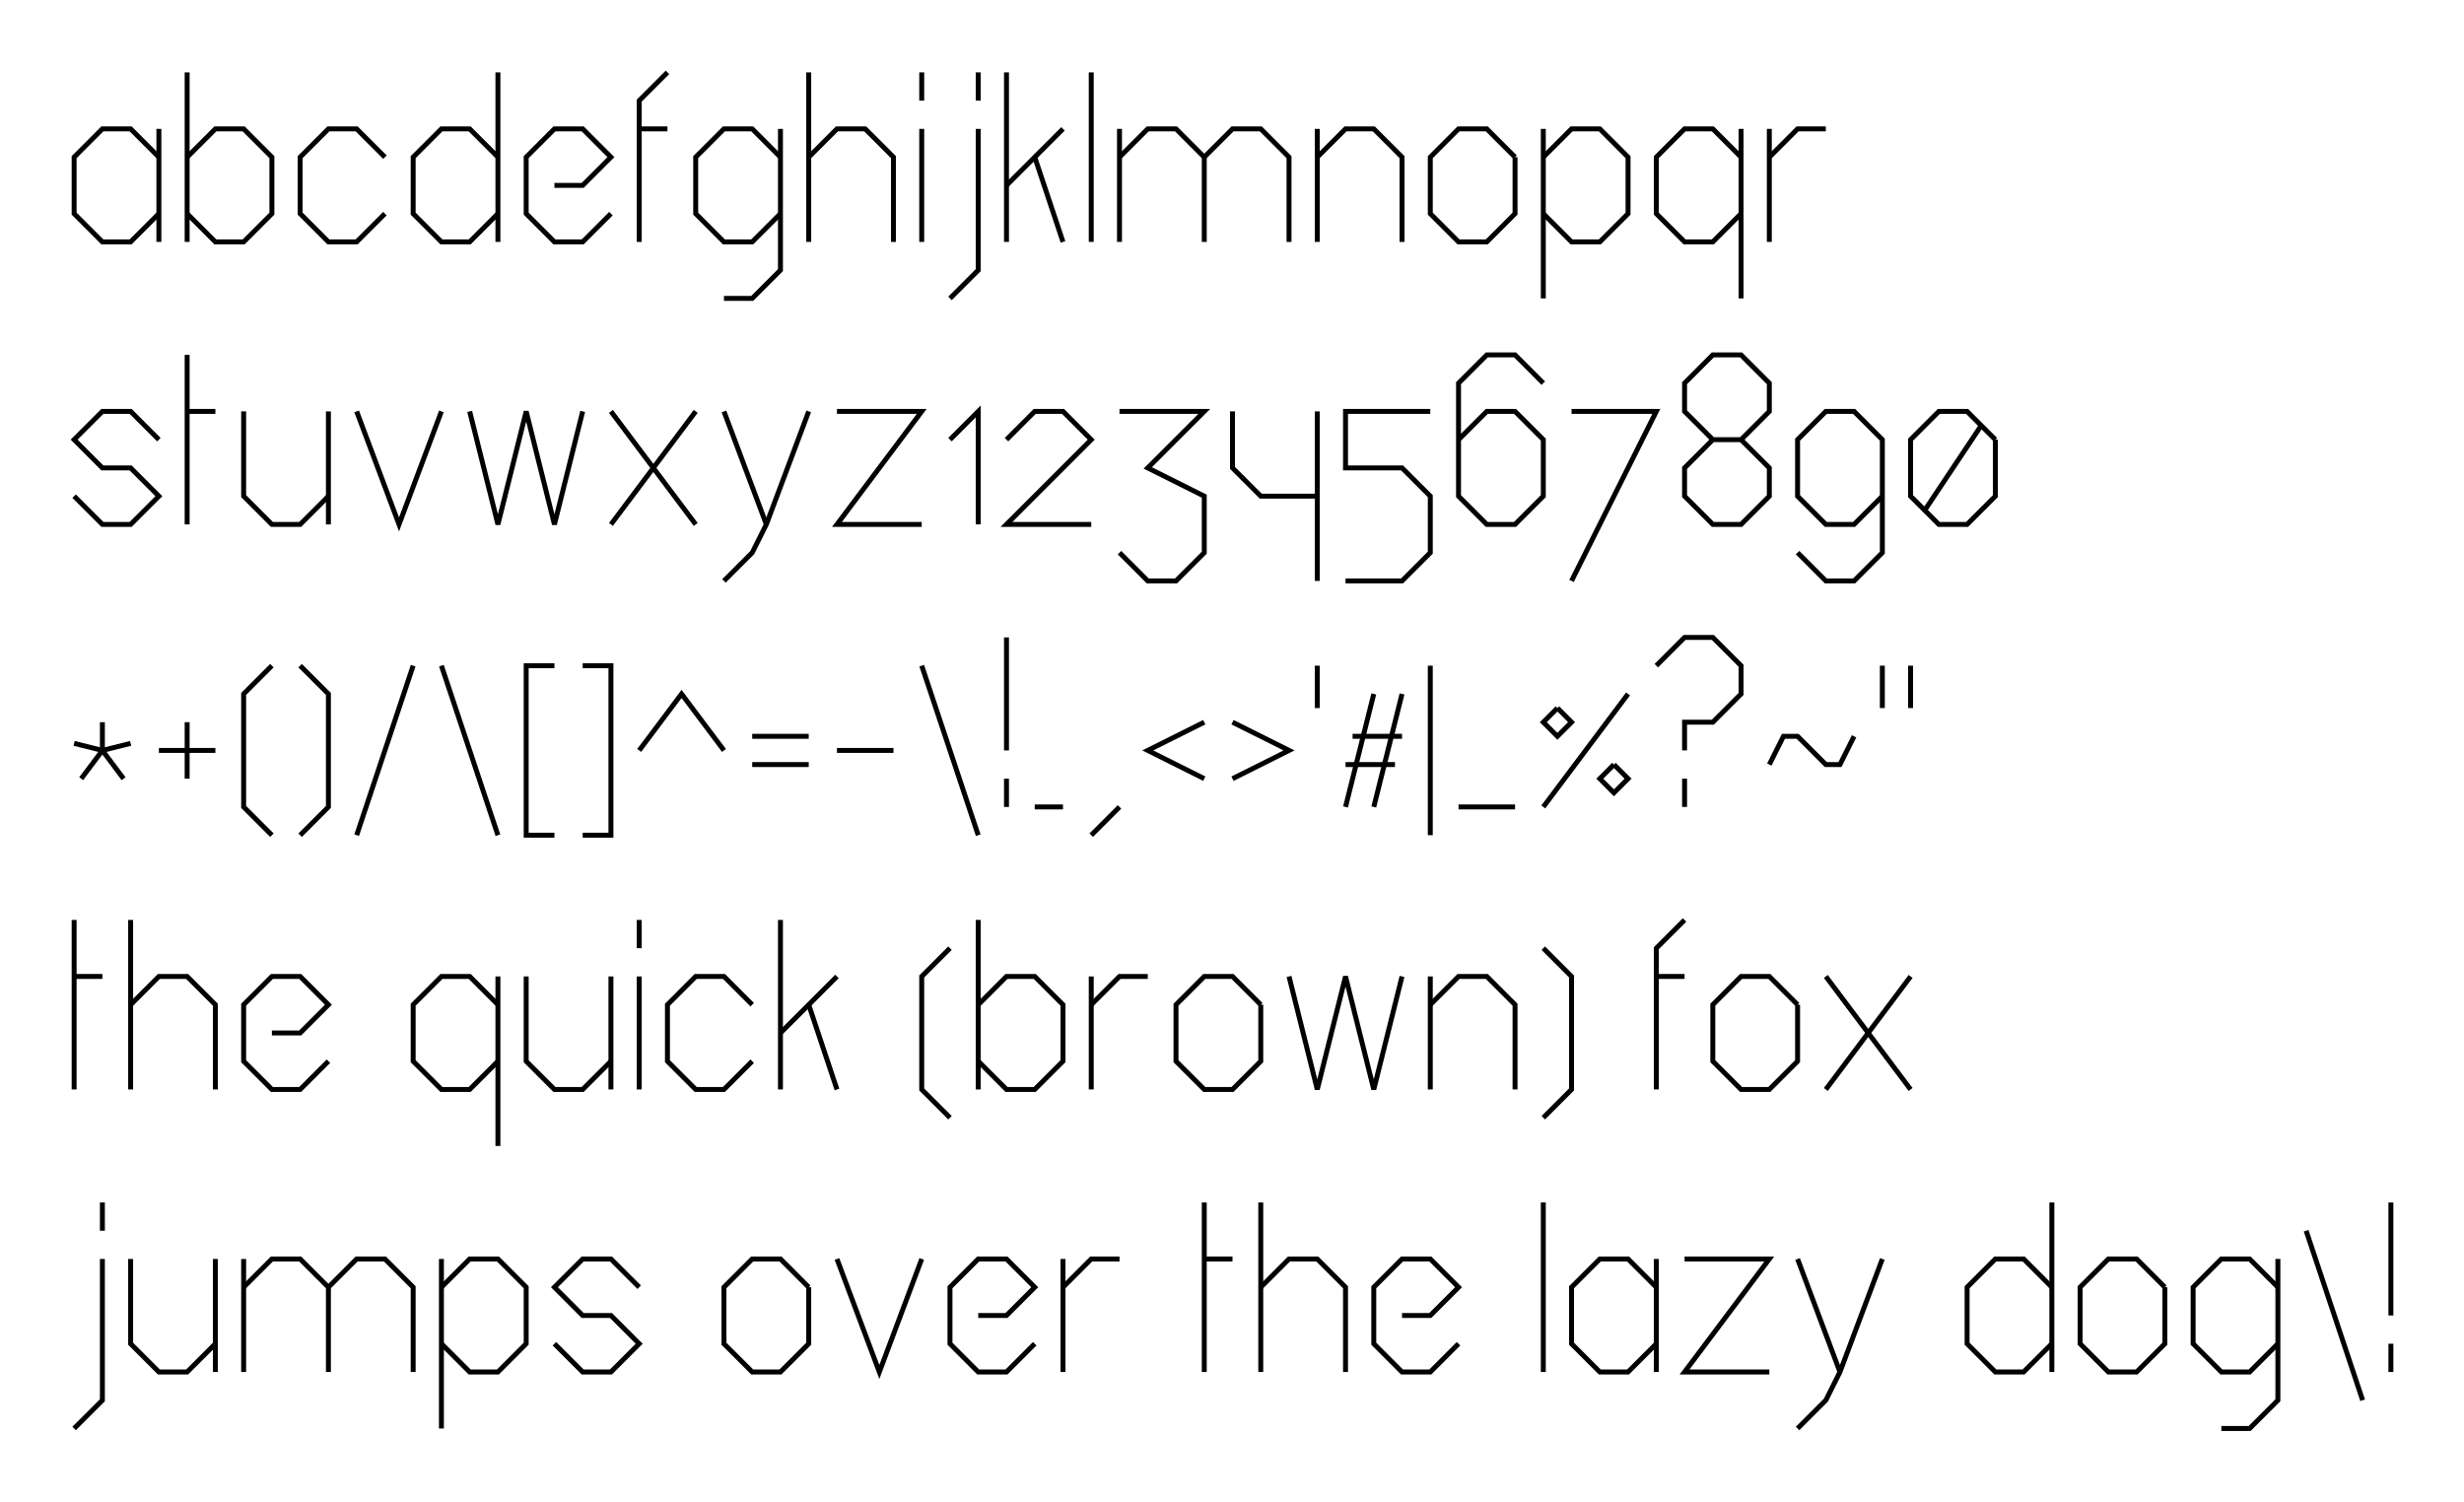
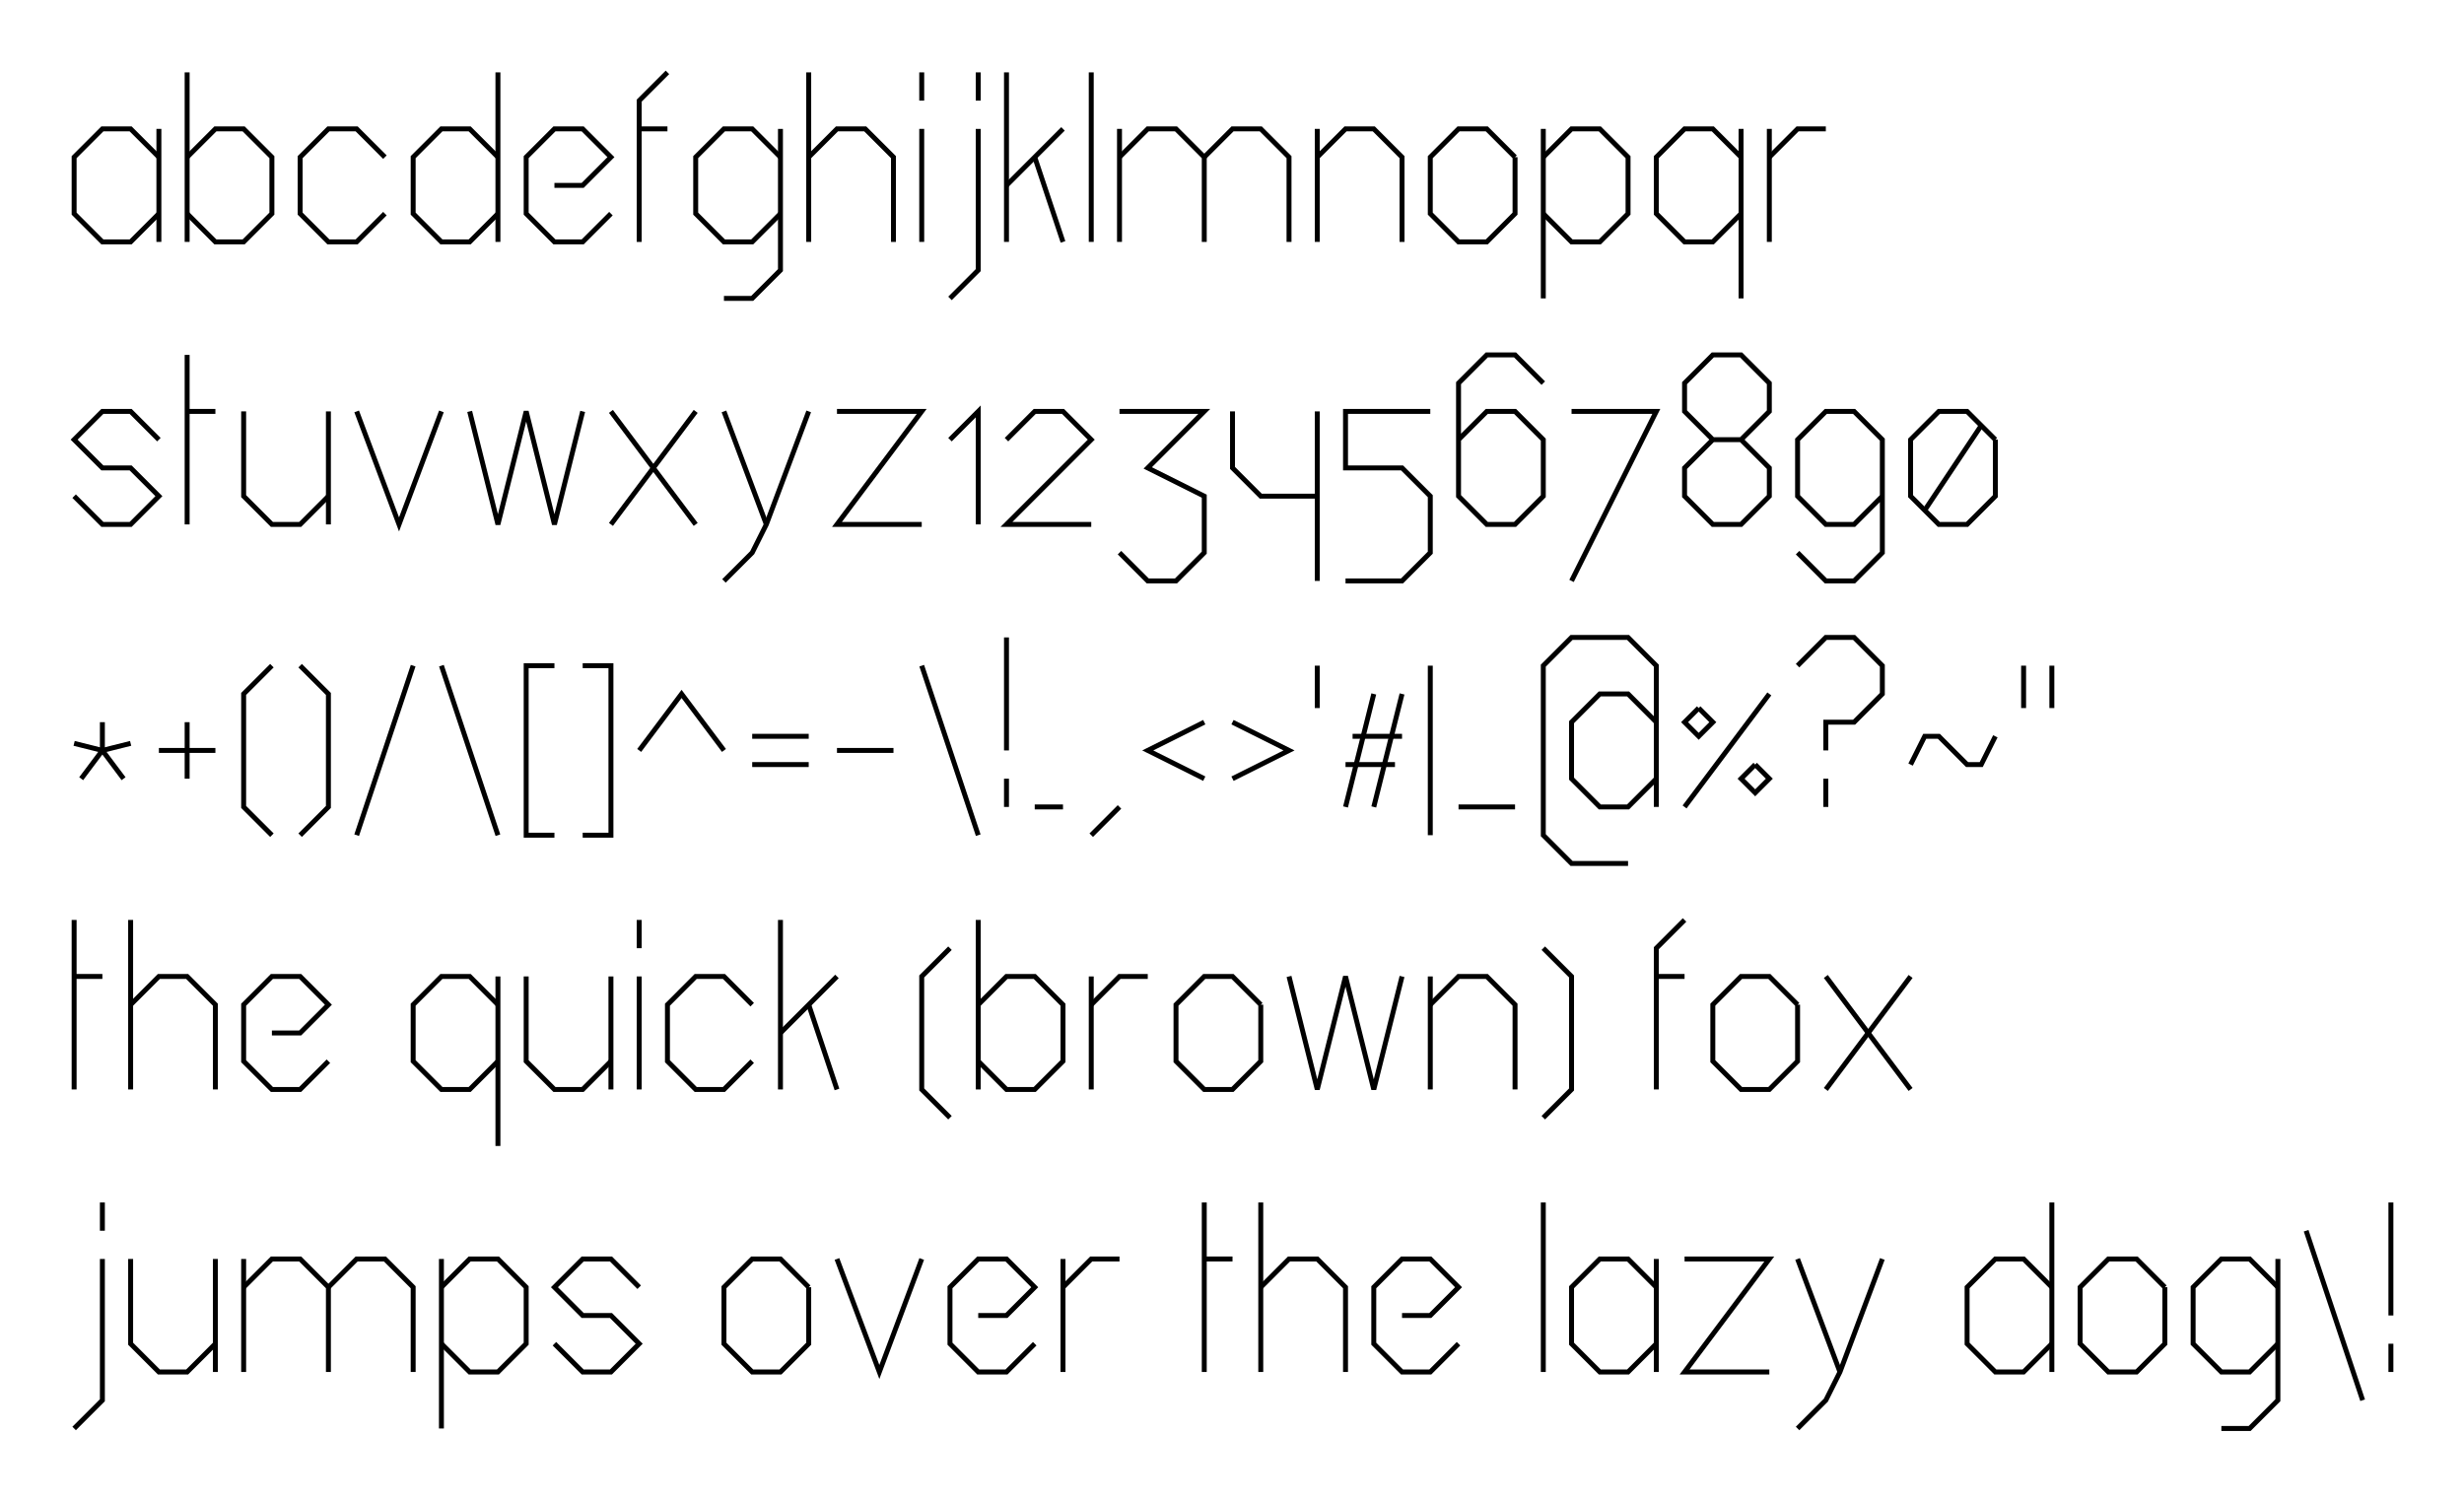
- <svg xmlns="http://www.w3.org/2000/svg" height="2125.975" version="1.2" width="3488.45" id="svg322">
+ <svg xmlns="http://www.w3.org/2000/svg" height="2125.975" version="1.2" width="3488.45" id="svg326">
  <defs id="defs2" />
  <path d="m 224.95,182.475 v 160" id="path4" style="fill:none;stroke:#000000;stroke-width:7" />
  <path d="m 224.95,222.475 -40,-40 h -40 l -40,40 v 80 l 40,40 h 40 l 40,-40" id="path6" style="fill:none;stroke:#000000;stroke-width:7" />
  <path d="m 264.95,102.475 v 240" id="path8" style="fill:none;stroke:#000000;stroke-width:7" />
  <path d="m 264.95,222.475 40,-40 h 40 l 40,40 v 80 l -40,40 h -40 l -40,-40" id="path10" style="fill:none;stroke:#000000;stroke-width:7" />
  <path d="m 544.95,222.475 -40,-40 h -40 l -40,40 v 80 l 40,40 h 40 l 40,-40" id="path12" style="fill:none;stroke:#000000;stroke-width:7" />
  <path d="m 704.95,102.475 v 240" id="path14" style="fill:none;stroke:#000000;stroke-width:7" />
  <path d="m 704.95,222.475 -40,-40 h -40 l -40,40 v 80 l 40,40 h 40 l 40,-40" id="path16" style="fill:none;stroke:#000000;stroke-width:7" />
  <path d="m 784.95,262.475 h 40 l 40,-40 -40,-40 h -40 l -40,40 v 80 l 40,40 h 40 l 40,-40" id="path18" style="fill:none;stroke:#000000;stroke-width:7" />
  <path d="m 904.95,342.475 v -200 l 40,-40" id="path20" style="fill:none;stroke:#000000;stroke-width:7" />
  <path d="m 904.95,182.475 h 40" id="path22" style="fill:none;stroke:#000000;stroke-width:7" />
  <path d="m 1104.95,222.475 -40,-40 h -40 l -40,40 v 80 l 40,40 h 40 l 40,-40" id="path24" style="fill:none;stroke:#000000;stroke-width:7" />
  <path d="m 1104.95,182.475 v 200 l -40,40 h -40" id="path26" style="fill:none;stroke:#000000;stroke-width:7" />
  <path d="m 1144.95,102.475 v 240" id="path28" style="fill:none;stroke:#000000;stroke-width:7" />
  <path d="m 1144.95,222.475 40,-40 h 40 l 40,40 v 120" id="path30" style="fill:none;stroke:#000000;stroke-width:7" />
  <path d="m 1304.95,182.475 v 160" id="path32" style="fill:none;stroke:#000000;stroke-width:7" />
  <path d="m 1304.95,102.475 v 40" id="path34" style="fill:none;stroke:#000000;stroke-width:7" />
  <path d="m 1384.95,182.475 v 200 l -40,40" id="path36" style="fill:none;stroke:#000000;stroke-width:7" />
  <path d="m 1384.95,102.475 v 40" id="path38" style="fill:none;stroke:#000000;stroke-width:7" />
  <path d="m 1424.95,102.475 v 240" id="path40" style="fill:none;stroke:#000000;stroke-width:7" />
  <path d="m 1424.95,262.475 80,-80" id="path42" style="fill:none;stroke:#000000;stroke-width:7" />
  <path d="m 1464.95,222.475 40,120" id="path44" style="fill:none;stroke:#000000;stroke-width:7" />
  <path d="m 1544.95,102.475 v 240" id="path46" style="fill:none;stroke:#000000;stroke-width:7" />
  <path d="m 1584.95,182.475 v 160" id="path48" style="fill:none;stroke:#000000;stroke-width:7" />
  <path d="m 1584.95,222.475 40,-40 h 40 l 40,40 v 120" id="path50" style="fill:none;stroke:#000000;stroke-width:7" />
  <path d="m 1704.95,222.475 40,-40 h 40 l 40,40 v 120" id="path52" style="fill:none;stroke:#000000;stroke-width:7" />
  <path d="m 1864.95,182.475 v 160" id="path54" style="fill:none;stroke:#000000;stroke-width:7" />
  <path d="m 1864.95,222.475 40,-40 h 40 l 40,40 v 120" id="path56" style="fill:none;stroke:#000000;stroke-width:7" />
  <path d="m 2144.95,222.475 -40,-40 h -40 l -40,40 v 80 l 40,40 h 40 l 40,-40 v -80" id="path58" style="fill:none;stroke:#000000;stroke-width:7" />
  <path d="m 2184.95,182.475 v 240" id="path60" style="fill:none;stroke:#000000;stroke-width:7" />
  <path d="m 2184.95,222.475 40,-40 h 40 l 40,40 v 80 l -40,40 h -40 l -40,-40" id="path62" style="fill:none;stroke:#000000;stroke-width:7" />
  <path d="m 2464.95,182.475 v 240" id="path64" style="fill:none;stroke:#000000;stroke-width:7" />
  <path d="m 2464.95,222.475 -40,-40 h -40 l -40,40 v 80 l 40,40 h 40 l 40,-40" id="path66" style="fill:none;stroke:#000000;stroke-width:7" />
  <path d="m 2504.95,182.475 v 160" id="path68" style="fill:none;stroke:#000000;stroke-width:7" />
  <path d="m 2504.95,222.475 40,-40 h 40" id="path70" style="fill:none;stroke:#000000;stroke-width:7" />
  <path d="m 224.95,622.475 -40,-40 h -40 l -40,40 40,40 h 40 l 40,40 -40,40 h -40 l -40,-40" id="path72" style="fill:none;stroke:#000000;stroke-width:7" />
  <path d="m 264.95,502.475 v 240" id="path74" style="fill:none;stroke:#000000;stroke-width:7" />
  <path d="m 264.95,582.475 h 40" id="path76" style="fill:none;stroke:#000000;stroke-width:7" />
  <path d="m 344.95,582.475 v 120 l 40,40 h 40 l 40,-40" id="path78" style="fill:none;stroke:#000000;stroke-width:7" />
  <path d="m 464.95,582.475 v 160" id="path80" style="fill:none;stroke:#000000;stroke-width:7" />
  <path d="m 504.95,582.475 60,160 60,-160" id="path82" style="fill:none;stroke:#000000;stroke-width:7" />
  <path d="m 664.95,582.475 40,160 40,-160 40,160 40,-160" id="path84" style="fill:none;stroke:#000000;stroke-width:7" />
  <path d="m 864.95,582.475 120,160" id="path86" style="fill:none;stroke:#000000;stroke-width:7" />
  <path d="m 984.95,582.475 -120,160" id="path88" style="fill:none;stroke:#000000;stroke-width:7" />
  <path d="m 1024.95,582.475 60,160" id="path90" style="fill:none;stroke:#000000;stroke-width:7" />
  <path d="m 1144.95,582.475 -60,160 -20,40 -40,40" id="path92" style="fill:none;stroke:#000000;stroke-width:7" />
  <path d="m 1184.95,582.475 h 120 l -120,160 h 120" id="path94" style="fill:none;stroke:#000000;stroke-width:7" />
  <path d="m 1344.95,622.475 40,-40 v 160" id="path96" style="fill:none;stroke:#000000;stroke-width:7" />
  <path d="m 1424.95,622.475 40,-40 h 40 l 40,40 -120,120 h 120" id="path98" style="fill:none;stroke:#000000;stroke-width:7" />
  <path d="m 1584.95,582.475 h 120 l -80,80 80,40 v 80 l -40,40 h -40 l -40,-40" id="path100" style="fill:none;stroke:#000000;stroke-width:7" />
  <path d="m 1744.95,582.475 v 80 l 40,40 h 80" id="path102" style="fill:none;stroke:#000000;stroke-width:7" />
  <path d="m 1864.95,582.475 v 240" id="path104" style="fill:none;stroke:#000000;stroke-width:7" />
  <path d="m 2024.95,582.475 h -120 v 80 h 80 l 40,40 v 80 l -40,40 h -80" id="path106" style="fill:none;stroke:#000000;stroke-width:7" />
  <path d="m 2184.95,542.475 -40,-40 h -40 l -40,40 v 160 l 40,40 h 40 l 40,-40 v -80 l -40,-40 h -40 l -40,40" id="path108" style="fill:none;stroke:#000000;stroke-width:7" />
  <path d="m 2224.95,582.475 h 120 l -120,240" id="path110" style="fill:none;stroke:#000000;stroke-width:7" />
  <path d="m 2424.95,622.475 -40,-40 v -40 l 40,-40 h 40 l 40,40 v 40 l -40,40 h -40 l -40,40 v 40 l 40,40 h 40 l 40,-40 v -40 l -40,-40" id="path112" style="fill:none;stroke:#000000;stroke-width:7" />
  <path d="m 2664.95,702.475 -40,40 h -40 l -40,-40 v -80 l 40,-40 h 40 l 40,40 v 160 l -40,40 h -40 l -40,-40" id="path114" style="fill:none;stroke:#000000;stroke-width:7" />
  <path d="m 2824.95,622.475 -40,-40 h -40 l -40,40 v 80 l 40,40 h 40 l 40,-40 v -80" id="path116" style="fill:none;stroke:#000000;stroke-width:7" />
  <path d="m 2804.95,602.475 -80,120" id="path118" style="fill:none;stroke:#000000;stroke-width:7" />
  <path d="m 144.95,1022.475 v 40" id="path120" style="fill:none;stroke:#000000;stroke-width:7" />
  <path d="m 104.95,1052.475 40,10 40,-10" id="path122" style="fill:none;stroke:#000000;stroke-width:7" />
  <path d="m 114.95,1102.475 30,-40 30,40" id="path124" style="fill:none;stroke:#000000;stroke-width:7" />
  <path d="m 224.95,1062.475 h 80" id="path126" style="fill:none;stroke:#000000;stroke-width:7" />
  <path d="m 264.95,1022.475 v 80" id="path128" style="fill:none;stroke:#000000;stroke-width:7" />
  <path d="m 384.95,942.475 -40,40 v 160 l 40,40" id="path130" style="fill:none;stroke:#000000;stroke-width:7" />
  <path d="m 424.95,942.475 40,40 v 160 l -40,40" id="path132" style="fill:none;stroke:#000000;stroke-width:7" />
  <path d="m 584.95,942.475 -80,240" id="path134" style="fill:none;stroke:#000000;stroke-width:7" />
  <path d="m 624.95,942.475 80,240" id="path136" style="fill:none;stroke:#000000;stroke-width:7" />
  <path d="m 784.95,942.475 h -40 v 240 h 40" id="path138" style="fill:none;stroke:#000000;stroke-width:7" />
  <path d="m 824.95,942.475 h 40 v 240 h -40" id="path140" style="fill:none;stroke:#000000;stroke-width:7" />
  <path d="m 904.95,1062.475 60,-80 60,80" id="path142" style="fill:none;stroke:#000000;stroke-width:7" />
  <path d="m 1064.95,1042.475 h 80" id="path144" style="fill:none;stroke:#000000;stroke-width:7" />
  <path d="m 1064.95,1082.475 h 80" id="path146" style="fill:none;stroke:#000000;stroke-width:7" />
  <path d="m 1184.95,1062.475 h 80" id="path148" style="fill:none;stroke:#000000;stroke-width:7" />
  <path d="m 1304.95,942.475 80,240" id="path150" style="fill:none;stroke:#000000;stroke-width:7" />
  <path d="M 1424.95,902.475 V 1062.475" id="path152" style="fill:none;stroke:#000000;stroke-width:7" />
  <path d="m 1424.95,1102.475 v 40" id="path154" style="fill:none;stroke:#000000;stroke-width:7" />
  <path d="m 1504.95,1142.475 h -40" id="path156" style="fill:none;stroke:#000000;stroke-width:7" />
  <path d="m 1584.95,1142.475 -40,40" id="path158" style="fill:none;stroke:#000000;stroke-width:7" />
  <path d="m 1704.95,1022.475 -80,40 80,40" id="path160" style="fill:none;stroke:#000000;stroke-width:7" />
  <path d="m 1744.95,1022.475 80,40 -80,40" id="path162" style="fill:none;stroke:#000000;stroke-width:7" />
  <path d="m 1864.95,942.475 v 60" id="path164" style="fill:none;stroke:#000000;stroke-width:7" />
  <path d="m 1944.95,982.475 -40,160" id="path166" style="fill:none;stroke:#000000;stroke-width:7" />
  <path d="m 1984.95,982.475 -40,160" id="path168" style="fill:none;stroke:#000000;stroke-width:7" />
  <path d="m 1914.95,1042.475 h 70" id="path170" style="fill:none;stroke:#000000;stroke-width:7" />
  <path d="m 1904.95,1082.475 h 70" id="path172" style="fill:none;stroke:#000000;stroke-width:7" />
  <path d="M 2024.95,942.475 V 1182.475" id="path174" style="fill:none;stroke:#000000;stroke-width:7" />
  <path d="m 2064.95,1142.475 h 80" id="path176" style="fill:none;stroke:#000000;stroke-width:7" />
-   <path d="m 2304.95,982.475 -120,160" id="path178" style="fill:none;stroke:#000000;stroke-width:7" />
-   <path d="m 2204.95,1002.475 20,20 -20,20 -20,-20 20,-20" id="path180" style="fill:none;stroke:#000000;stroke-width:7" />
-   <path d="m 2284.95,1082.475 20,20 -20,20 -20,-20 20,-20" id="path182" style="fill:none;stroke:#000000;stroke-width:7" />
-   <path d="m 2344.95,942.475 40,-40 h 40 l 40,40 v 40 l -40,40 h -40 v 40" id="path184" style="fill:none;stroke:#000000;stroke-width:7" />
-   <path d="m 2384.95,1102.475 v 40" id="path186" style="fill:none;stroke:#000000;stroke-width:7" />
-   <path d="m 2504.95,1082.475 20,-40 h 20 l 40,40 h 20 l 20,-40" id="path188" style="fill:none;stroke:#000000;stroke-width:7" />
-   <path d="m 2664.95,942.475 v 60" id="path190" style="fill:none;stroke:#000000;stroke-width:7" />
-   <path d="m 2704.95,942.475 v 60" id="path192" style="fill:none;stroke:#000000;stroke-width:7" />
-   <path d="m 104.95,1302.475 v 240" id="path194" style="fill:none;stroke:#000000;stroke-width:7" />
-   <path d="m 104.95,1382.475 h 40" id="path196" style="fill:none;stroke:#000000;stroke-width:7" />
-   <path d="m 184.95,1302.475 v 240" id="path198" style="fill:none;stroke:#000000;stroke-width:7" />
-   <path d="m 184.95,1422.475 40,-40 h 40 l 40,40 v 120" id="path200" style="fill:none;stroke:#000000;stroke-width:7" />
-   <path d="m 384.95,1462.475 h 40 l 40,-40 -40,-40 h -40 l -40,40 v 80 l 40,40 h 40 l 40,-40" id="path202" style="fill:none;stroke:#000000;stroke-width:7" />
-   <path d="m 704.95,1382.475 v 240" id="path204" style="fill:none;stroke:#000000;stroke-width:7" />
-   <path d="m 704.95,1422.475 -40,-40 h -40 l -40,40 v 80 l 40,40 h 40 l 40,-40" id="path206" style="fill:none;stroke:#000000;stroke-width:7" />
-   <path d="m 744.95,1382.475 v 120 l 40,40 h 40 l 40,-40" id="path208" style="fill:none;stroke:#000000;stroke-width:7" />
-   <path d="m 864.95,1382.475 v 160" id="path210" style="fill:none;stroke:#000000;stroke-width:7" />
-   <path d="m 904.95,1382.475 v 160" id="path212" style="fill:none;stroke:#000000;stroke-width:7" />
-   <path d="m 904.95,1302.475 v 40" id="path214" style="fill:none;stroke:#000000;stroke-width:7" />
-   <path d="m 1064.95,1422.475 -40,-40 h -40 l -40,40 v 80 l 40,40 h 40 l 40,-40" id="path216" style="fill:none;stroke:#000000;stroke-width:7" />
-   <path d="m 1104.95,1302.475 v 240" id="path218" style="fill:none;stroke:#000000;stroke-width:7" />
-   <path d="m 1104.95,1462.475 80,-80" id="path220" style="fill:none;stroke:#000000;stroke-width:7" />
-   <path d="m 1144.95,1422.475 40,120" id="path222" style="fill:none;stroke:#000000;stroke-width:7" />
-   <path d="m 1344.95,1342.475 -40,40 v 160 l 40,40" id="path224" style="fill:none;stroke:#000000;stroke-width:7" />
-   <path d="m 1384.95,1302.475 v 240" id="path226" style="fill:none;stroke:#000000;stroke-width:7" />
-   <path d="m 1384.95,1422.475 40,-40 h 40 l 40,40 v 80 l -40,40 h -40 l -40,-40" id="path228" style="fill:none;stroke:#000000;stroke-width:7" />
-   <path d="m 1544.95,1382.475 v 160" id="path230" style="fill:none;stroke:#000000;stroke-width:7" />
-   <path d="m 1544.95,1422.475 40,-40 h 40" id="path232" style="fill:none;stroke:#000000;stroke-width:7" />
-   <path d="m 1784.95,1422.475 -40,-40 h -40 l -40,40 v 80 l 40,40 h 40 l 40,-40 v -80" id="path234" style="fill:none;stroke:#000000;stroke-width:7" />
-   <path d="m 1824.95,1382.475 40,160 40,-160 40,160 40,-160" id="path236" style="fill:none;stroke:#000000;stroke-width:7" />
-   <path d="m 2024.95,1382.475 v 160" id="path238" style="fill:none;stroke:#000000;stroke-width:7" />
-   <path d="m 2024.95,1422.475 40,-40 h 40 l 40,40 v 120" id="path240" style="fill:none;stroke:#000000;stroke-width:7" />
-   <path d="m 2184.95,1342.475 40,40 v 160 l -40,40" id="path242" style="fill:none;stroke:#000000;stroke-width:7" />
-   <path d="m 2344.95,1542.475 v -200 l 40,-40" id="path244" style="fill:none;stroke:#000000;stroke-width:7" />
-   <path d="m 2344.95,1382.475 h 40" id="path246" style="fill:none;stroke:#000000;stroke-width:7" />
-   <path d="m 2544.95,1422.475 -40,-40 h -40 l -40,40 v 80 l 40,40 h 40 l 40,-40 v -80" id="path248" style="fill:none;stroke:#000000;stroke-width:7" />
-   <path d="m 2584.95,1382.475 120,160" id="path250" style="fill:none;stroke:#000000;stroke-width:7" />
-   <path d="m 2704.95,1382.475 -120,160" id="path252" style="fill:none;stroke:#000000;stroke-width:7" />
-   <path d="m 144.95,1782.475 v 200 l -40,40" id="path254" style="fill:none;stroke:#000000;stroke-width:7" />
-   <path d="m 144.95,1702.475 v 40" id="path256" style="fill:none;stroke:#000000;stroke-width:7" />
-   <path d="m 184.95,1782.475 v 120 l 40,40 h 40 l 40,-40" id="path258" style="fill:none;stroke:#000000;stroke-width:7" />
-   <path d="m 304.95,1782.475 v 160" id="path260" style="fill:none;stroke:#000000;stroke-width:7" />
-   <path d="m 344.95,1782.475 v 160" id="path262" style="fill:none;stroke:#000000;stroke-width:7" />
-   <path d="m 344.95,1822.475 40,-40 h 40 l 40,40 v 120" id="path264" style="fill:none;stroke:#000000;stroke-width:7" />
-   <path d="m 464.95,1822.475 40,-40 h 40 l 40,40 v 120" id="path266" style="fill:none;stroke:#000000;stroke-width:7" />
-   <path d="m 624.95,1782.475 v 240" id="path268" style="fill:none;stroke:#000000;stroke-width:7" />
-   <path d="m 624.95,1822.475 40,-40 h 40 l 40,40 v 80 l -40,40 h -40 l -40,-40" id="path270" style="fill:none;stroke:#000000;stroke-width:7" />
-   <path d="m 904.95,1822.475 -40,-40 h -40 l -40,40 40,40 h 40 l 40,40 -40,40 h -40 l -40,-40" id="path272" style="fill:none;stroke:#000000;stroke-width:7" />
-   <path d="m 1144.95,1822.475 -40,-40 h -40 l -40,40 v 80 l 40,40 h 40 l 40,-40 v -80" id="path274" style="fill:none;stroke:#000000;stroke-width:7" />
-   <path d="m 1184.95,1782.475 60,160 60,-160" id="path276" style="fill:none;stroke:#000000;stroke-width:7" />
-   <path d="m 1384.95,1862.475 h 40 l 40,-40 -40,-40 h -40 l -40,40 v 80 l 40,40 h 40 l 40,-40" id="path278" style="fill:none;stroke:#000000;stroke-width:7" />
-   <path d="m 1504.95,1782.475 v 160" id="path280" style="fill:none;stroke:#000000;stroke-width:7" />
-   <path d="m 1504.95,1822.475 40,-40 h 40" id="path282" style="fill:none;stroke:#000000;stroke-width:7" />
-   <path d="m 1704.95,1702.475 v 240" id="path284" style="fill:none;stroke:#000000;stroke-width:7" />
-   <path d="m 1704.95,1782.475 h 40" id="path286" style="fill:none;stroke:#000000;stroke-width:7" />
-   <path d="m 1784.95,1702.475 v 240" id="path288" style="fill:none;stroke:#000000;stroke-width:7" />
-   <path d="m 1784.95,1822.475 40,-40 h 40 l 40,40 v 120" id="path290" style="fill:none;stroke:#000000;stroke-width:7" />
-   <path d="m 1984.95,1862.475 h 40 l 40,-40 -40,-40 h -40 l -40,40 v 80 l 40,40 h 40 l 40,-40" id="path292" style="fill:none;stroke:#000000;stroke-width:7" />
-   <path d="m 2184.95,1702.475 v 240" id="path294" style="fill:none;stroke:#000000;stroke-width:7" />
-   <path d="m 2344.95,1782.475 v 160" id="path296" style="fill:none;stroke:#000000;stroke-width:7" />
-   <path d="m 2344.95,1822.475 -40,-40 h -40 l -40,40 v 80 l 40,40 h 40 l 40,-40" id="path298" style="fill:none;stroke:#000000;stroke-width:7" />
-   <path d="m 2384.95,1782.475 h 120 l -120,160 h 120" id="path300" style="fill:none;stroke:#000000;stroke-width:7" />
-   <path d="m 2544.95,1782.475 60,160" id="path302" style="fill:none;stroke:#000000;stroke-width:7" />
-   <path d="m 2664.95,1782.475 -60,160 -20,40 -40,40" id="path304" style="fill:none;stroke:#000000;stroke-width:7" />
-   <path d="m 2904.95,1702.475 v 240" id="path306" style="fill:none;stroke:#000000;stroke-width:7" />
-   <path d="m 2904.95,1822.475 -40,-40 h -40 l -40,40 v 80 l 40,40 h 40 l 40,-40" id="path308" style="fill:none;stroke:#000000;stroke-width:7" />
-   <path d="m 3064.95,1822.475 -40,-40 h -40 l -40,40 v 80 l 40,40 h 40 l 40,-40 v -80" id="path310" style="fill:none;stroke:#000000;stroke-width:7" />
-   <path d="m 3224.95,1822.475 -40,-40 h -40 l -40,40 v 80 l 40,40 h 40 l 40,-40" id="path312" style="fill:none;stroke:#000000;stroke-width:7" />
-   <path d="m 3224.95,1782.475 v 200 l -40,40 h -40" id="path314" style="fill:none;stroke:#000000;stroke-width:7" />
-   <path d="m 3264.95,1742.475 80,240" id="path316" style="fill:none;stroke:#000000;stroke-width:7" />
-   <path d="m 3384.95,1702.475 v 160" id="path318" style="fill:none;stroke:#000000;stroke-width:7" />
-   <path d="m 3384.95,1902.475 v 40" id="path320" style="fill:none;stroke:#000000;stroke-width:7" />
+   <path d="m 2344.95,1022.475 -40,-40 h -40 l -40,40 v 80 l 40,40 h 40 l 40,-40" id="path178" style="fill:none;stroke:#000000;stroke-width:7" />
+   <path d="M 2344.95,1142.475 V 942.475 l -40,-40 h -80 l -40,40 v 240 l 40,40 h 80" id="path180" style="fill:none;stroke:#000000;stroke-width:7" />
+   <path d="m 2504.95,982.475 -120,160" id="path182" style="fill:none;stroke:#000000;stroke-width:7" />
+   <path d="m 2404.95,1002.475 20,20 -20,20 -20,-20 20,-20" id="path184" style="fill:none;stroke:#000000;stroke-width:7" />
+   <path d="m 2484.95,1082.475 20,20 -20,20 -20,-20 20,-20" id="path186" style="fill:none;stroke:#000000;stroke-width:7" />
+   <path d="m 2544.95,942.475 40,-40 h 40 l 40,40 v 40 l -40,40 h -40 v 40" id="path188" style="fill:none;stroke:#000000;stroke-width:7" />
+   <path d="m 2584.95,1102.475 v 40" id="path190" style="fill:none;stroke:#000000;stroke-width:7" />
+   <path d="m 2704.95,1082.475 20,-40 h 20 l 40,40 h 20 l 20,-40" id="path192" style="fill:none;stroke:#000000;stroke-width:7" />
+   <path d="m 2864.95,942.475 v 60" id="path194" style="fill:none;stroke:#000000;stroke-width:7" />
+   <path d="m 2904.95,942.475 v 60" id="path196" style="fill:none;stroke:#000000;stroke-width:7" />
+   <path d="m 104.95,1302.475 v 240" id="path198" style="fill:none;stroke:#000000;stroke-width:7" />
+   <path d="m 104.95,1382.475 h 40" id="path200" style="fill:none;stroke:#000000;stroke-width:7" />
+   <path d="m 184.95,1302.475 v 240" id="path202" style="fill:none;stroke:#000000;stroke-width:7" />
+   <path d="m 184.95,1422.475 40,-40 h 40 l 40,40 v 120" id="path204" style="fill:none;stroke:#000000;stroke-width:7" />
+   <path d="m 384.95,1462.475 h 40 l 40,-40 -40,-40 h -40 l -40,40 v 80 l 40,40 h 40 l 40,-40" id="path206" style="fill:none;stroke:#000000;stroke-width:7" />
+   <path d="m 704.95,1382.475 v 240" id="path208" style="fill:none;stroke:#000000;stroke-width:7" />
+   <path d="m 704.95,1422.475 -40,-40 h -40 l -40,40 v 80 l 40,40 h 40 l 40,-40" id="path210" style="fill:none;stroke:#000000;stroke-width:7" />
+   <path d="m 744.95,1382.475 v 120 l 40,40 h 40 l 40,-40" id="path212" style="fill:none;stroke:#000000;stroke-width:7" />
+   <path d="m 864.95,1382.475 v 160" id="path214" style="fill:none;stroke:#000000;stroke-width:7" />
+   <path d="m 904.95,1382.475 v 160" id="path216" style="fill:none;stroke:#000000;stroke-width:7" />
+   <path d="m 904.95,1302.475 v 40" id="path218" style="fill:none;stroke:#000000;stroke-width:7" />
+   <path d="m 1064.95,1422.475 -40,-40 h -40 l -40,40 v 80 l 40,40 h 40 l 40,-40" id="path220" style="fill:none;stroke:#000000;stroke-width:7" />
+   <path d="m 1104.95,1302.475 v 240" id="path222" style="fill:none;stroke:#000000;stroke-width:7" />
+   <path d="m 1104.95,1462.475 80,-80" id="path224" style="fill:none;stroke:#000000;stroke-width:7" />
+   <path d="m 1144.95,1422.475 40,120" id="path226" style="fill:none;stroke:#000000;stroke-width:7" />
+   <path d="m 1344.95,1342.475 -40,40 v 160 l 40,40" id="path228" style="fill:none;stroke:#000000;stroke-width:7" />
+   <path d="m 1384.95,1302.475 v 240" id="path230" style="fill:none;stroke:#000000;stroke-width:7" />
+   <path d="m 1384.95,1422.475 40,-40 h 40 l 40,40 v 80 l -40,40 h -40 l -40,-40" id="path232" style="fill:none;stroke:#000000;stroke-width:7" />
+   <path d="m 1544.95,1382.475 v 160" id="path234" style="fill:none;stroke:#000000;stroke-width:7" />
+   <path d="m 1544.95,1422.475 40,-40 h 40" id="path236" style="fill:none;stroke:#000000;stroke-width:7" />
+   <path d="m 1784.95,1422.475 -40,-40 h -40 l -40,40 v 80 l 40,40 h 40 l 40,-40 v -80" id="path238" style="fill:none;stroke:#000000;stroke-width:7" />
+   <path d="m 1824.95,1382.475 40,160 40,-160 40,160 40,-160" id="path240" style="fill:none;stroke:#000000;stroke-width:7" />
+   <path d="m 2024.95,1382.475 v 160" id="path242" style="fill:none;stroke:#000000;stroke-width:7" />
+   <path d="m 2024.95,1422.475 40,-40 h 40 l 40,40 v 120" id="path244" style="fill:none;stroke:#000000;stroke-width:7" />
+   <path d="m 2184.95,1342.475 40,40 v 160 l -40,40" id="path246" style="fill:none;stroke:#000000;stroke-width:7" />
+   <path d="m 2344.95,1542.475 v -200 l 40,-40" id="path248" style="fill:none;stroke:#000000;stroke-width:7" />
+   <path d="m 2344.95,1382.475 h 40" id="path250" style="fill:none;stroke:#000000;stroke-width:7" />
+   <path d="m 2544.95,1422.475 -40,-40 h -40 l -40,40 v 80 l 40,40 h 40 l 40,-40 v -80" id="path252" style="fill:none;stroke:#000000;stroke-width:7" />
+   <path d="m 2584.95,1382.475 120,160" id="path254" style="fill:none;stroke:#000000;stroke-width:7" />
+   <path d="m 2704.95,1382.475 -120,160" id="path256" style="fill:none;stroke:#000000;stroke-width:7" />
+   <path d="m 144.95,1782.475 v 200 l -40,40" id="path258" style="fill:none;stroke:#000000;stroke-width:7" />
+   <path d="m 144.95,1702.475 v 40" id="path260" style="fill:none;stroke:#000000;stroke-width:7" />
+   <path d="m 184.95,1782.475 v 120 l 40,40 h 40 l 40,-40" id="path262" style="fill:none;stroke:#000000;stroke-width:7" />
+   <path d="m 304.95,1782.475 v 160" id="path264" style="fill:none;stroke:#000000;stroke-width:7" />
+   <path d="m 344.95,1782.475 v 160" id="path266" style="fill:none;stroke:#000000;stroke-width:7" />
+   <path d="m 344.95,1822.475 40,-40 h 40 l 40,40 v 120" id="path268" style="fill:none;stroke:#000000;stroke-width:7" />
+   <path d="m 464.95,1822.475 40,-40 h 40 l 40,40 v 120" id="path270" style="fill:none;stroke:#000000;stroke-width:7" />
+   <path d="m 624.95,1782.475 v 240" id="path272" style="fill:none;stroke:#000000;stroke-width:7" />
+   <path d="m 624.95,1822.475 40,-40 h 40 l 40,40 v 80 l -40,40 h -40 l -40,-40" id="path274" style="fill:none;stroke:#000000;stroke-width:7" />
+   <path d="m 904.95,1822.475 -40,-40 h -40 l -40,40 40,40 h 40 l 40,40 -40,40 h -40 l -40,-40" id="path276" style="fill:none;stroke:#000000;stroke-width:7" />
+   <path d="m 1144.95,1822.475 -40,-40 h -40 l -40,40 v 80 l 40,40 h 40 l 40,-40 v -80" id="path278" style="fill:none;stroke:#000000;stroke-width:7" />
+   <path d="m 1184.95,1782.475 60,160 60,-160" id="path280" style="fill:none;stroke:#000000;stroke-width:7" />
+   <path d="m 1384.95,1862.475 h 40 l 40,-40 -40,-40 h -40 l -40,40 v 80 l 40,40 h 40 l 40,-40" id="path282" style="fill:none;stroke:#000000;stroke-width:7" />
+   <path d="m 1504.95,1782.475 v 160" id="path284" style="fill:none;stroke:#000000;stroke-width:7" />
+   <path d="m 1504.95,1822.475 40,-40 h 40" id="path286" style="fill:none;stroke:#000000;stroke-width:7" />
+   <path d="m 1704.95,1702.475 v 240" id="path288" style="fill:none;stroke:#000000;stroke-width:7" />
+   <path d="m 1704.95,1782.475 h 40" id="path290" style="fill:none;stroke:#000000;stroke-width:7" />
+   <path d="m 1784.95,1702.475 v 240" id="path292" style="fill:none;stroke:#000000;stroke-width:7" />
+   <path d="m 1784.95,1822.475 40,-40 h 40 l 40,40 v 120" id="path294" style="fill:none;stroke:#000000;stroke-width:7" />
+   <path d="m 1984.95,1862.475 h 40 l 40,-40 -40,-40 h -40 l -40,40 v 80 l 40,40 h 40 l 40,-40" id="path296" style="fill:none;stroke:#000000;stroke-width:7" />
+   <path d="m 2184.95,1702.475 v 240" id="path298" style="fill:none;stroke:#000000;stroke-width:7" />
+   <path d="m 2344.95,1782.475 v 160" id="path300" style="fill:none;stroke:#000000;stroke-width:7" />
+   <path d="m 2344.95,1822.475 -40,-40 h -40 l -40,40 v 80 l 40,40 h 40 l 40,-40" id="path302" style="fill:none;stroke:#000000;stroke-width:7" />
+   <path d="m 2384.95,1782.475 h 120 l -120,160 h 120" id="path304" style="fill:none;stroke:#000000;stroke-width:7" />
+   <path d="m 2544.95,1782.475 60,160" id="path306" style="fill:none;stroke:#000000;stroke-width:7" />
+   <path d="m 2664.95,1782.475 -60,160 -20,40 -40,40" id="path308" style="fill:none;stroke:#000000;stroke-width:7" />
+   <path d="m 2904.95,1702.475 v 240" id="path310" style="fill:none;stroke:#000000;stroke-width:7" />
+   <path d="m 2904.95,1822.475 -40,-40 h -40 l -40,40 v 80 l 40,40 h 40 l 40,-40" id="path312" style="fill:none;stroke:#000000;stroke-width:7" />
+   <path d="m 3064.95,1822.475 -40,-40 h -40 l -40,40 v 80 l 40,40 h 40 l 40,-40 v -80" id="path314" style="fill:none;stroke:#000000;stroke-width:7" />
+   <path d="m 3224.95,1822.475 -40,-40 h -40 l -40,40 v 80 l 40,40 h 40 l 40,-40" id="path316" style="fill:none;stroke:#000000;stroke-width:7" />
+   <path d="m 3224.95,1782.475 v 200 l -40,40 h -40" id="path318" style="fill:none;stroke:#000000;stroke-width:7" />
+   <path d="m 3264.95,1742.475 80,240" id="path320" style="fill:none;stroke:#000000;stroke-width:7" />
+   <path d="m 3384.95,1702.475 v 160" id="path322" style="fill:none;stroke:#000000;stroke-width:7" />
+   <path d="m 3384.95,1902.475 v 40" id="path324" style="fill:none;stroke:#000000;stroke-width:7" />
</svg>
